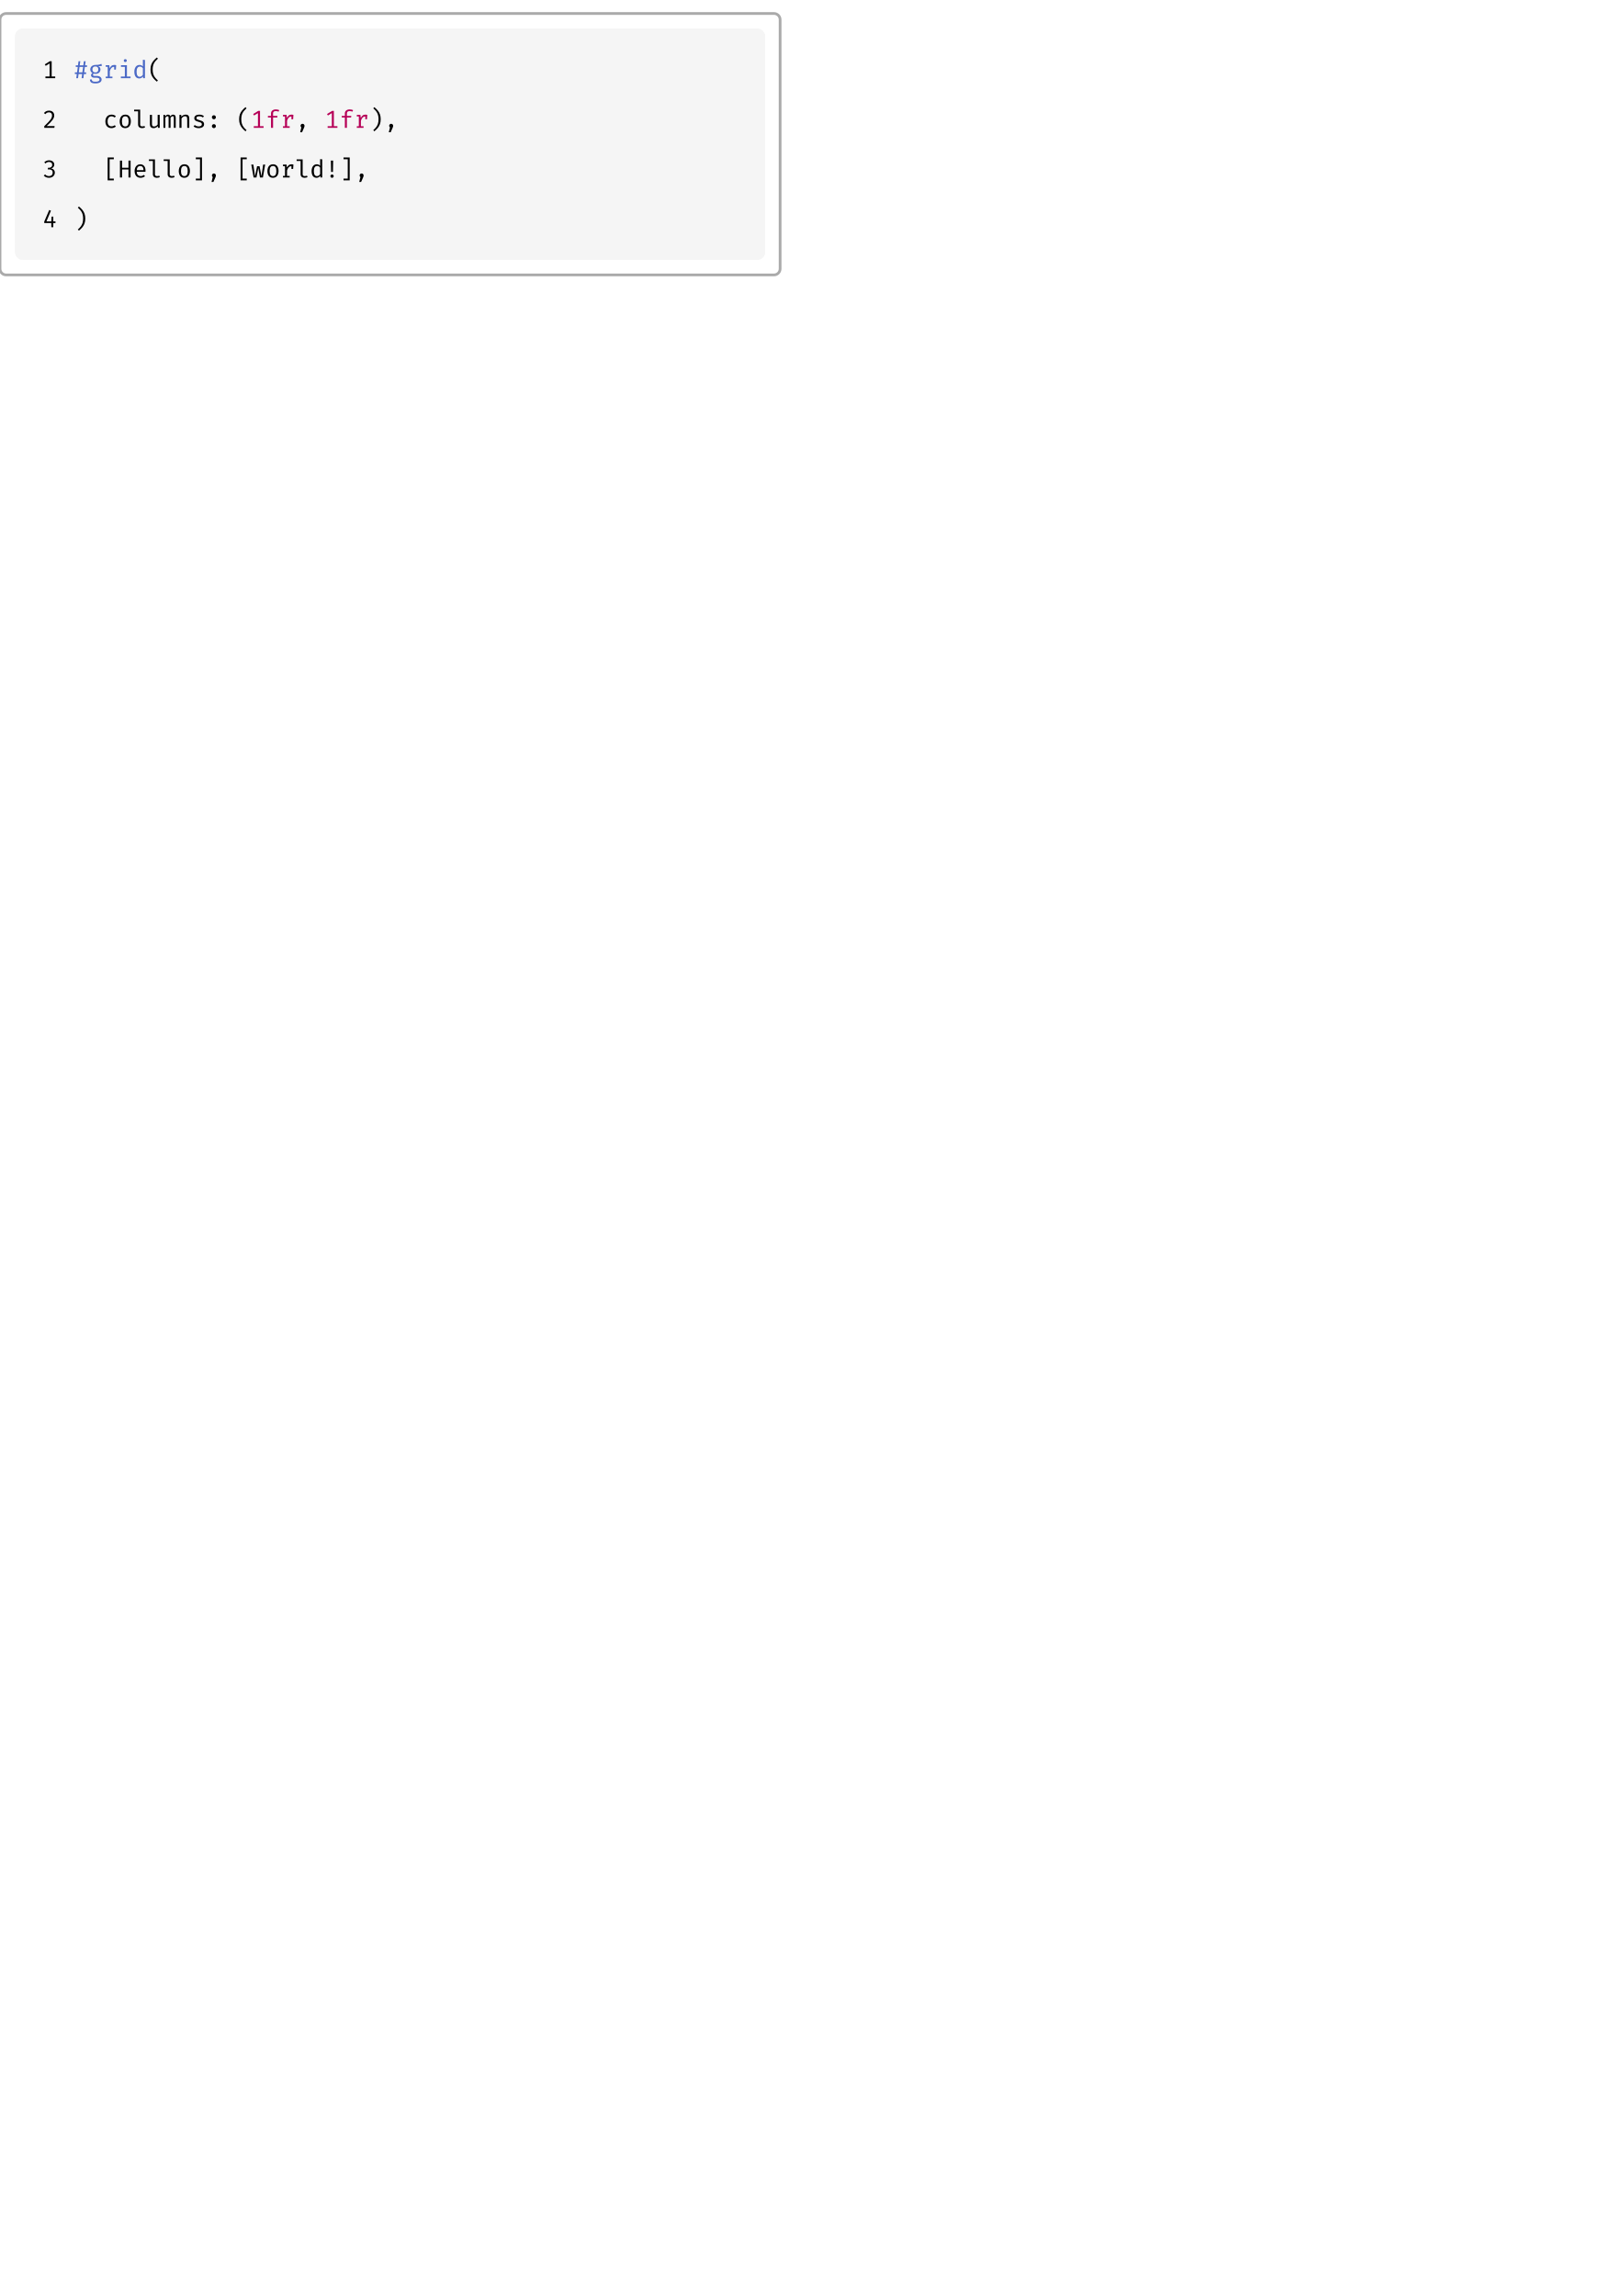
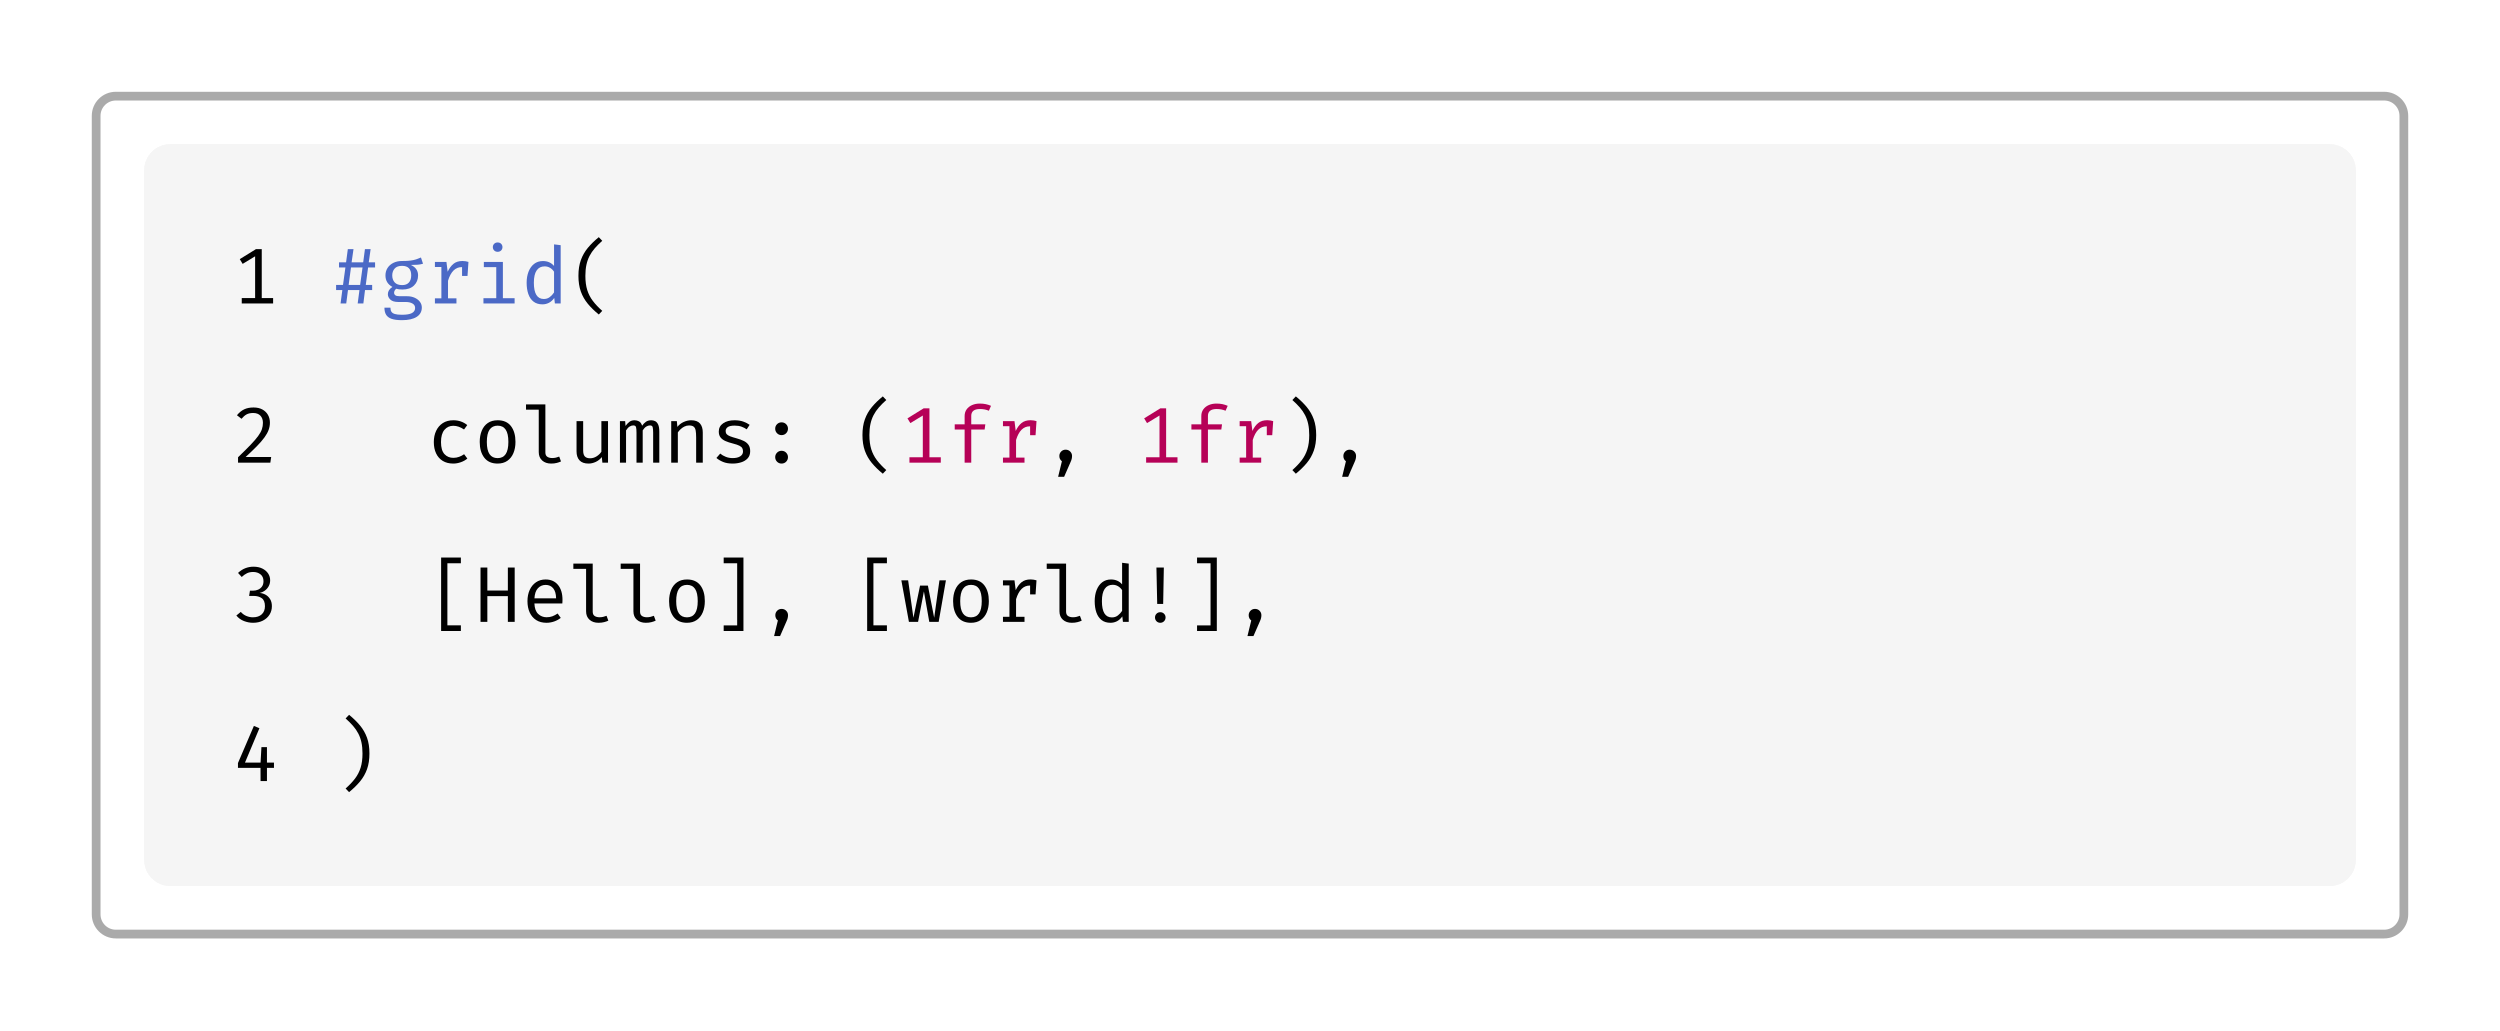
- <svg xmlns="http://www.w3.org/2000/svg" xmlns:xlink="http://www.w3.org/1999/xlink" class="typst-doc" viewBox="0 0 595.276 841.89" width="595.276pt" height="841.89pt">
+ <svg xmlns="http://www.w3.org/2000/svg" xmlns:xlink="http://www.w3.org/1999/xlink" class="typst-doc" viewBox="0 0 286 117.857" width="286pt" height="117.857pt">
  <g>
-     <g transform="translate(0 4.95)">
+     <g transform="translate(11 11)">
      <g class="typst-group">
        <g>
          <g transform="translate(-0 -0)">
-             <path class="typst-shape" fill="none" stroke="#aaaaaa" stroke-width="1" stroke-linecap="butt" stroke-linejoin="miter" stroke-miterlimit="4" d="M 2.25 0 L 283.75 0 C 284.993 0 286 1.007 286 2.25 L 286 93.607 C 286 94.849 284.993 95.857 283.75 95.857 L 2.25 95.857 C 1.007 95.857 0 94.849 0 93.607 L 0 2.25 C 0 1.007 1.007 0 2.25 0 " />
+             <path class="typst-shape" fill="none" stroke="#aaaaaa" stroke-width="1" stroke-linecap="butt" stroke-linejoin="miter" stroke-miterlimit="4" d="M 2.25 0 L 261.75 0 C 262.993 0 264 1.007 264 2.25 L 264 93.607 C 264 94.849 262.993 95.857 261.75 95.857 L 2.25 95.857 C 1.007 95.857 0 94.849 0 93.607 L 0 2.25 C 0 1.007 1.007 0 2.25 0 " />
          </g>
          <g transform="translate(5.5 5.5)">
-             <path class="typst-shape" fill="#f5f5f5" fill-rule="nonzero" d="M 0 2.992 C 0 1.34 1.34 0 2.992 0 L 272.008 0 C 273.66 0 275 1.34 275 2.992 L 275 81.865 C 275 83.517 273.66 84.857 272.008 84.857 L 2.992 84.857 C 1.34 84.857 0 83.517 0 81.865 Z " />
+             <path class="typst-shape" fill="#f5f5f5" fill-rule="nonzero" d="M 0 2.992 C 0 1.34 1.34 0 2.992 0 L 250.008 0 C 251.66 0 253 1.34 253 2.992 L 253 81.865 C 253 83.517 251.66 84.857 250.008 84.857 L 2.992 84.857 C 1.34 84.857 0 83.517 0 81.865 Z " />
          </g>
          <g transform="translate(5.5 5.5)">
-             <g class="typst-group" clip-path="url(#c2079D4CE0191DC70259A5725C8DA241)">
+             <g class="typst-group" clip-path="url(#cF63C4A1B3405F709861CF253362914A6)">
              <g>
                <g transform="translate(0 0)">
                  <g class="typst-group">
                    <g>
                      <g transform="translate(-0 -0)">
-                         <path class="typst-shape" fill="#f5f5f5" fill-rule="nonzero" d="M 0 2.992 C 0 1.34 1.34 0 2.992 0 L 272.008 0 C 273.66 0 275 1.34 275 2.992 L 275 6 L 0 6 Z " />
+                         <path class="typst-shape" fill="#f5f5f5" fill-rule="nonzero" d="M 0 2.992 C 0 1.34 1.34 0 2.992 0 L 250.008 0 C 251.66 0 253 1.34 253 2.992 L 253 6 L 0 6 Z " />
                      </g>
                    </g>
                  </g>
                </g>
                <g transform="translate(0 6)">
                  <g class="typst-group">
                    <g>
                      <g transform="translate(0 0)">
                        <g class="typst-group">
                          <g>
                            <g transform="translate(-0 -0)">
                              <path class="typst-shape" fill="#f5f5f5" fill-rule="nonzero" d="M 0 0 L 0 18.214 L 18.48 18.214 L 18.48 0 Z " />
                            </g>
                            <g transform="translate(10.07262 12.21415)">
                              <g class="typst-text" transform="scale(1, -1)">
                                <use xlink:href="#g29222744C3119C4E19CAA07719ED86D1" x="0" fill="#000000" fill-rule="nonzero" />
                              </g>
                            </g>
                          </g>
                        </g>
                      </g>
                      <g transform="translate(0 18.21415)">
                        <g class="typst-group">
                          <g>
                            <g transform="translate(-0 -0)">
                              <path class="typst-shape" fill="#f5f5f5" fill-rule="nonzero" d="M 0 0 L 0 18.214 L 18.48 18.214 L 18.48 0 Z " />
                            </g>
                            <g transform="translate(10.07262 12.21415)">
                              <g class="typst-text" transform="scale(1, -1)">
                                <use xlink:href="#g217580D7F423665737282CD062A00EA7" x="0" fill="#000000" fill-rule="nonzero" />
                              </g>
                            </g>
                          </g>
                        </g>
                      </g>
                      <g transform="translate(0 36.42831)">
                        <g class="typst-group">
                          <g>
                            <g transform="translate(-0 -0)">
                              <path class="typst-shape" fill="#f5f5f5" fill-rule="nonzero" d="M 0 0 L 0 18.214 L 18.48 18.214 L 18.48 0 Z " />
                            </g>
                            <g transform="translate(10.07262 12.21415)">
                              <g class="typst-text" transform="scale(1, -1)">
                                <use xlink:href="#gC90E6003EEC6D0EA982F0FD2010583BF" x="0" fill="#000000" fill-rule="nonzero" />
                              </g>
                            </g>
                          </g>
                        </g>
                      </g>
                      <g transform="translate(0 54.64246)">
                        <g class="typst-group">
                          <g>
                            <g transform="translate(-0 -0)">
                              <path class="typst-shape" fill="#f5f5f5" fill-rule="nonzero" d="M 0 0 L 0 18.214 L 18.48 18.214 L 18.48 0 Z " />
                            </g>
                            <g transform="translate(10.07262 12.21415)">
                              <g class="typst-text" transform="scale(1, -1)">
                                <use xlink:href="#g57DEA12488AA19F65ACCBA89CE1A076E" x="0" fill="#000000" fill-rule="nonzero" />
                              </g>
                            </g>
                          </g>
                        </g>
                      </g>
                    </g>
                  </g>
                </g>
                <g transform="translate(18.48 6)">
                  <g class="typst-group">
                    <g>
                      <g transform="translate(0 0)">
                        <g class="typst-group">
                          <g>
                            <g transform="translate(-0 -0)">
-                               <path class="typst-shape" fill="#f5f5f5" fill-rule="nonzero" d="M 0 0 L 0 18.214 L 256.52 18.214 L 256.52 0 Z " />
+                               <path class="typst-shape" fill="#f5f5f5" fill-rule="nonzero" d="M 0 0 L 0 18.214 L 234.52 18.214 L 234.52 0 Z " />
                            </g>
                            <g transform="translate(2.992 12.21415)">
                              <g class="typst-text" transform="scale(1, -1)">
                                <use xlink:href="#g74B808650D57505A5C0AA9E963D71788" x="0" fill="#4b69c6" fill-rule="nonzero" />
                              </g>
                            </g>
                            <g transform="translate(8.407385 12.21415)">
                              <g class="typst-text" transform="scale(1, -1)">
                                <use xlink:href="#g608F3DC96B8044697391D2C6D88D5E29" x="0" fill="#4b69c6" fill-rule="nonzero" />
                                <use xlink:href="#g37ED1BD49742501F4CB9AD7EB0EE6BD7" x="5.415" fill="#4b69c6" fill-rule="nonzero" />
                                <use xlink:href="#g27A78CCD5F568268907C2E11F7095307" x="10.831" fill="#4b69c6" fill-rule="nonzero" />
                                <use xlink:href="#g33088D64550F31D74747C81BB90D1CC4" x="16.246" fill="#4b69c6" fill-rule="nonzero" />
                              </g>
                            </g>
                            <g transform="translate(30.06892 12.21415)">
                              <g class="typst-text" transform="scale(1, -1)">
                                <use xlink:href="#g90D5AB58DC2CB0AA3E36DBA5908609BB" x="0" fill="#000000" fill-rule="nonzero" />
                              </g>
                            </g>
                          </g>
                        </g>
                      </g>
                      <g transform="translate(0 18.21415)">
                        <g class="typst-group">
                          <g>
                            <g transform="translate(-0 -0)">
-                               <path class="typst-shape" fill="#f5f5f5" fill-rule="nonzero" d="M 0 0 L 0 18.214 L 256.52 18.214 L 256.52 0 Z " />
+                               <path class="typst-shape" fill="#f5f5f5" fill-rule="nonzero" d="M 0 0 L 0 18.214 L 234.52 18.214 L 234.52 0 Z " />
                            </g>
                            <g transform="translate(2.992 12.21415)">
                              <g class="typst-text" transform="scale(1, -1)" />
                            </g>
                            <g transform="translate(13.82277 12.21415)">
                              <g class="typst-text" transform="scale(1, -1)">
                                <use xlink:href="#g4511950C6B46377F1A0E3C1FFA3A04CC" x="0" fill="#000000" fill-rule="nonzero" />
                                <use xlink:href="#gE04C94C0AB65053C1685FC582D867715" x="5.415" fill="#000000" fill-rule="nonzero" />
                                <use xlink:href="#g916A8F0E0D247D10B291E968FCC48A85" x="10.831" fill="#000000" fill-rule="nonzero" />
                                <use xlink:href="#g7CB5804B5F57DC45A64F404ACBD77DE0" x="16.246" fill="#000000" fill-rule="nonzero" />
                                <use xlink:href="#g1DE327B53DA9AB5A73E8F4343AC4BD25" x="21.662" fill="#000000" fill-rule="nonzero" />
                                <use xlink:href="#g82FAD4DF3B7FE3F7DAC879C28D4E825" x="27.077" fill="#000000" fill-rule="nonzero" />
                                <use xlink:href="#g84A3E4E9C9221C81857D56B9B19DE1D" x="32.492" fill="#000000" fill-rule="nonzero" />
                              </g>
                            </g>
                            <g transform="translate(51.73046 12.21415)">
                              <g class="typst-text" transform="scale(1, -1)">
                                <use xlink:href="#g2BFA65DD2C2E19C6ED59360704563AA" x="0" fill="#000000" fill-rule="nonzero" />
                              </g>
                            </g>
                            <g transform="translate(57.14585 12.21415)">
                              <g class="typst-text" transform="scale(1, -1)" />
                            </g>
                            <g transform="translate(62.56123 12.21415)">
                              <g class="typst-text" transform="scale(1, -1)">
                                <use xlink:href="#g90D5AB58DC2CB0AA3E36DBA5908609BB" x="0" fill="#000000" fill-rule="nonzero" />
                              </g>
                            </g>
                            <g transform="translate(67.97662 12.21415)">
                              <g class="typst-text" transform="scale(1, -1)">
                                <use xlink:href="#g29222744C3119C4E19CAA07719ED86D1" x="0" fill="#b60157" fill-rule="nonzero" />
                                <use xlink:href="#g484ABFB3412814419A0E36C3D1F11C3A" x="5.415" fill="#b60157" fill-rule="nonzero" />
                                <use xlink:href="#g37ED1BD49742501F4CB9AD7EB0EE6BD7" x="10.831" fill="#b60157" fill-rule="nonzero" />
                              </g>
                            </g>
                            <g transform="translate(84.22277 12.21415)">
                              <g class="typst-text" transform="scale(1, -1)">
                                <use xlink:href="#g4470602BD832C39F63FA62C1567CE412" x="0" fill="#000000" fill-rule="nonzero" />
                              </g>
                            </g>
                            <g transform="translate(89.63815 12.21415)">
                              <g class="typst-text" transform="scale(1, -1)" />
                            </g>
                            <g transform="translate(95.05354 12.21415)">
                              <g class="typst-text" transform="scale(1, -1)">
                                <use xlink:href="#g29222744C3119C4E19CAA07719ED86D1" x="0" fill="#b60157" fill-rule="nonzero" />
                                <use xlink:href="#g484ABFB3412814419A0E36C3D1F11C3A" x="5.415" fill="#b60157" fill-rule="nonzero" />
                                <use xlink:href="#g37ED1BD49742501F4CB9AD7EB0EE6BD7" x="10.831" fill="#b60157" fill-rule="nonzero" />
                              </g>
                            </g>
                            <g transform="translate(111.2997 12.21415)">
                              <g class="typst-text" transform="scale(1, -1)">
                                <use xlink:href="#g78ACBEB2315E2F180A5164E7D2570692" x="0" fill="#000000" fill-rule="nonzero" />
                              </g>
                            </g>
                            <g transform="translate(116.7151 12.21415)">
                              <g class="typst-text" transform="scale(1, -1)">
                                <use xlink:href="#g4470602BD832C39F63FA62C1567CE412" x="0" fill="#000000" fill-rule="nonzero" />
                              </g>
                            </g>
                          </g>
                        </g>
                      </g>
                      <g transform="translate(0 36.42831)">
                        <g class="typst-group">
                          <g>
                            <g transform="translate(-0 -0)">
-                               <path class="typst-shape" fill="#f5f5f5" fill-rule="nonzero" d="M 0 0 L 0 18.214 L 256.52 18.214 L 256.52 0 Z " />
+                               <path class="typst-shape" fill="#f5f5f5" fill-rule="nonzero" d="M 0 0 L 0 18.214 L 234.52 18.214 L 234.52 0 Z " />
                            </g>
                            <g transform="translate(2.992 12.21415)">
                              <g class="typst-text" transform="scale(1, -1)" />
                            </g>
                            <g transform="translate(13.82277 12.21415)">
                              <g class="typst-text" transform="scale(1, -1)">
                                <use xlink:href="#g409DF4D1F564CE7C7A6EF2609F6B8006" x="0" fill="#000000" fill-rule="nonzero" />
                              </g>
                            </g>
                            <g transform="translate(19.23815 12.21415)">
                              <g class="typst-text" transform="scale(1, -1)">
                                <use xlink:href="#g640EAD9B528B8FBC2255F04B306DB18D" x="0" fill="#000000" fill-rule="nonzero" />
                                <use xlink:href="#g567D8551B1FAF30C37441CFD6796FE31" x="5.415" fill="#000000" fill-rule="nonzero" />
                                <use xlink:href="#g916A8F0E0D247D10B291E968FCC48A85" x="10.831" fill="#000000" fill-rule="nonzero" />
                                <use xlink:href="#g916A8F0E0D247D10B291E968FCC48A85" x="16.246" fill="#000000" fill-rule="nonzero" />
                                <use xlink:href="#gE04C94C0AB65053C1685FC582D867715" x="21.662" fill="#000000" fill-rule="nonzero" />
                              </g>
                            </g>
                            <g transform="translate(46.31508 12.21415)">
                              <g class="typst-text" transform="scale(1, -1)">
                                <use xlink:href="#gFB293E2C0B602818053C09CA41F8DDC4" x="0" fill="#000000" fill-rule="nonzero" />
                              </g>
                            </g>
                            <g transform="translate(51.73046 12.21415)">
                              <g class="typst-text" transform="scale(1, -1)">
                                <use xlink:href="#g4470602BD832C39F63FA62C1567CE412" x="0" fill="#000000" fill-rule="nonzero" />
                              </g>
                            </g>
                            <g transform="translate(57.14585 12.21415)">
                              <g class="typst-text" transform="scale(1, -1)" />
                            </g>
                            <g transform="translate(62.56123 12.21415)">
                              <g class="typst-text" transform="scale(1, -1)">
                                <use xlink:href="#g409DF4D1F564CE7C7A6EF2609F6B8006" x="0" fill="#000000" fill-rule="nonzero" />
                              </g>
                            </g>
                            <g transform="translate(67.97662 12.21415)">
                              <g class="typst-text" transform="scale(1, -1)">
                                <use xlink:href="#g3BDC88331E1FCE0E990250A7F981B9B" x="0" fill="#000000" fill-rule="nonzero" />
                                <use xlink:href="#gE04C94C0AB65053C1685FC582D867715" x="5.415" fill="#000000" fill-rule="nonzero" />
                                <use xlink:href="#g37ED1BD49742501F4CB9AD7EB0EE6BD7" x="10.831" fill="#000000" fill-rule="nonzero" />
                                <use xlink:href="#g916A8F0E0D247D10B291E968FCC48A85" x="16.246" fill="#000000" fill-rule="nonzero" />
                                <use xlink:href="#g33088D64550F31D74747C81BB90D1CC4" x="21.662" fill="#000000" fill-rule="nonzero" />
                                <use xlink:href="#g8D60CCA19AB9B7BA4604A22DE7FD9B87" x="27.077" fill="#000000" fill-rule="nonzero" />
                              </g>
                            </g>
                            <g transform="translate(100.4689 12.21415)">
                              <g class="typst-text" transform="scale(1, -1)">
                                <use xlink:href="#gFB293E2C0B602818053C09CA41F8DDC4" x="0" fill="#000000" fill-rule="nonzero" />
                              </g>
                            </g>
                            <g transform="translate(105.8843 12.21415)">
                              <g class="typst-text" transform="scale(1, -1)">
                                <use xlink:href="#g4470602BD832C39F63FA62C1567CE412" x="0" fill="#000000" fill-rule="nonzero" />
                              </g>
                            </g>
                          </g>
                        </g>
                      </g>
                      <g transform="translate(0 54.64246)">
                        <g class="typst-group">
                          <g>
                            <g transform="translate(-0 -0)">
-                               <path class="typst-shape" fill="#f5f5f5" fill-rule="nonzero" d="M 0 0 L 0 18.214 L 256.52 18.214 L 256.52 0 Z " />
+                               <path class="typst-shape" fill="#f5f5f5" fill-rule="nonzero" d="M 0 0 L 0 18.214 L 234.52 18.214 L 234.52 0 Z " />
                            </g>
                            <g transform="translate(2.992 12.21415)">
                              <g class="typst-text" transform="scale(1, -1)">
                                <use xlink:href="#g78ACBEB2315E2F180A5164E7D2570692" x="0" fill="#000000" fill-rule="nonzero" />
                              </g>
                            </g>
                          </g>
                        </g>
                      </g>
                    </g>
                  </g>
                </g>
                <g transform="translate(0 78.85662)">
                  <g class="typst-group">
                    <g>
                      <g transform="translate(-0 -0)">
-                         <path class="typst-shape" fill="#f5f5f5" fill-rule="nonzero" d="M 0 0 L 275 0 L 275 3.008 C 275 4.66 273.66 6 272.008 6 L 2.992 6 C 1.34 6 0 4.66 0 3.008 Z " />
+                         <path class="typst-shape" fill="#f5f5f5" fill-rule="nonzero" d="M 0 0 L 253 0 L 253 3.008 C 253 4.66 251.66 6 250.008 6 L 2.992 6 C 1.34 6 0 4.66 0 3.008 Z " />
                      </g>
                    </g>
                  </g>
                </g>
              </g>
            </g>
          </g>
        </g>
      </g>
    </g>
  </g>
  <defs id="glyph">
    <symbol id="g29222744C3119C4E19CAA07719ED86D1" overflow="visible">
      <path d="M 4.671 0.618 L 4.671 0 L 1.083 0 L 1.083 0.618 L 2.613 0.618 L 2.613 5.393 L 1.187 4.526 L 0.857 5.068 L 2.708 6.214 L 3.371 6.214 L 3.371 0.618 L 4.671 0.618 Z " />
    </symbol>
    <symbol id="g217580D7F423665737282CD062A00EA7" overflow="visible">
      <path d="M 2.432 6.313 Q 3.019 6.313 3.439 6.086 Q 3.858 5.858 4.082 5.465 Q 4.305 5.072 4.305 4.581 Q 4.305 4.152 4.156 3.743 Q 4.007 3.335 3.68 2.886 Q 3.353 2.437 2.821 1.891 Q 2.288 1.345 1.521 0.645 L 4.45 0.645 L 4.355 0 L 0.659 0 L 0.659 0.618 Q 1.539 1.462 2.096 2.044 Q 2.654 2.626 2.96 3.048 Q 3.267 3.47 3.387 3.822 Q 3.506 4.174 3.506 4.553 Q 3.506 5.077 3.213 5.379 Q 2.92 5.682 2.396 5.682 Q 1.936 5.682 1.643 5.524 Q 1.349 5.366 1.056 5.018 L 0.533 5.424 Q 0.903 5.876 1.352 6.095 Q 1.801 6.313 2.432 6.313 Z " />
    </symbol>
    <symbol id="gC90E6003EEC6D0EA982F0FD2010583BF" overflow="visible">
      <path d="M 2.423 6.313 Q 3.01 6.313 3.439 6.101 Q 3.867 5.889 4.1 5.537 Q 4.332 5.185 4.332 4.761 Q 4.332 4.382 4.165 4.077 Q 3.998 3.773 3.723 3.574 Q 3.448 3.376 3.118 3.312 Q 3.484 3.285 3.807 3.107 Q 4.129 2.929 4.33 2.599 Q 4.531 2.27 4.531 1.792 Q 4.531 1.255 4.26 0.824 Q 3.989 0.393 3.504 0.144 Q 3.019 -0.104 2.374 -0.104 Q 1.85 -0.104 1.336 0.095 Q 0.821 0.293 0.465 0.727 L 0.975 1.142 Q 1.241 0.83 1.609 0.677 Q 1.977 0.523 2.356 0.523 Q 3.006 0.523 3.371 0.864 Q 3.737 1.205 3.737 1.792 Q 3.737 2.455 3.369 2.712 Q 3.001 2.969 2.45 2.969 L 1.927 2.969 L 2.022 3.57 L 2.387 3.57 Q 2.69 3.57 2.958 3.687 Q 3.227 3.804 3.398 4.043 Q 3.57 4.283 3.57 4.653 Q 3.57 5.167 3.227 5.438 Q 2.884 5.709 2.396 5.709 Q 1.99 5.709 1.688 5.567 Q 1.385 5.424 1.079 5.136 L 0.659 5.6 Q 1.056 5.975 1.503 6.144 Q 1.95 6.313 2.423 6.313 Z " />
    </symbol>
    <symbol id="g57DEA12488AA19F65ACCBA89CE1A076E" overflow="visible">
      <path d="M 3.967 3.881 L 3.967 2.117 L 4.77 2.117 L 4.77 1.512 L 3.967 1.512 L 3.967 0 L 3.236 0 L 3.231 1.512 L 0.65 1.512 L 0.65 2.062 L 2.473 6.313 L 3.105 6.047 L 1.453 2.117 L 3.236 2.117 L 3.335 3.881 L 3.967 3.881 Z " />
    </symbol>
    <symbol id="g74B808650D57505A5C0AA9E963D71788" overflow="visible">
      <path d="M 4.138 4.116 L 3.872 2.117 L 4.603 2.117 L 4.603 1.53 L 3.786 1.53 L 3.597 0 L 2.947 0 L 3.15 1.53 L 1.837 1.53 L 1.638 0 L 0.988 0 L 1.191 1.53 L 0.478 1.53 L 0.478 2.117 L 1.268 2.117 L 1.543 4.116 L 0.812 4.116 L 0.812 4.707 L 1.62 4.707 L 1.819 6.214 L 2.469 6.214 L 2.252 4.707 L 3.579 4.707 L 3.777 6.214 L 4.427 6.214 L 4.215 4.707 L 4.937 4.707 L 4.937 4.116 L 4.138 4.116 Z M 1.913 2.117 L 3.227 2.117 L 3.502 4.116 L 2.18 4.116 L 1.913 2.117 Z " />
    </symbol>
    <symbol id="g608F3DC96B8044697391D2C6D88D5E29" overflow="visible">
      <path d="M 4.77 5.257 L 5.005 4.544 Q 4.698 4.45 4.357 4.427 Q 4.016 4.405 3.615 4.405 Q 4.441 4.025 4.441 3.209 Q 4.441 2.505 3.969 2.049 Q 3.497 1.593 2.654 1.593 Q 2.414 1.593 2.254 1.616 Q 2.094 1.638 1.945 1.683 Q 1.837 1.607 1.767 1.482 Q 1.697 1.358 1.697 1.223 Q 1.697 1.051 1.832 0.939 Q 1.968 0.826 2.333 0.826 L 3.191 0.826 Q 3.669 0.826 4.048 0.654 Q 4.427 0.483 4.648 0.192 Q 4.869 -0.099 4.869 -0.465 Q 4.869 -1.164 4.276 -1.539 Q 3.682 -1.913 2.599 -1.913 Q 1.841 -1.913 1.403 -1.758 Q 0.966 -1.602 0.778 -1.284 Q 0.591 -0.966 0.591 -0.483 L 1.277 -0.483 Q 1.277 -0.758 1.385 -0.939 Q 1.494 -1.119 1.778 -1.207 Q 2.062 -1.295 2.595 -1.295 Q 3.38 -1.295 3.741 -1.099 Q 4.102 -0.903 4.102 -0.514 Q 4.102 -0.176 3.795 -0.005 Q 3.488 0.167 3.028 0.167 L 2.18 0.167 Q 1.561 0.167 1.273 0.438 Q 0.984 0.709 0.984 1.061 Q 0.984 1.548 1.507 1.891 Q 0.709 2.315 0.709 3.204 Q 0.709 3.687 0.948 4.059 Q 1.187 4.432 1.616 4.644 Q 2.044 4.856 2.604 4.856 Q 3.204 4.856 3.579 4.905 Q 3.953 4.955 4.222 5.045 Q 4.49 5.136 4.77 5.257 Z M 2.604 4.301 Q 2.031 4.301 1.758 3.989 Q 1.485 3.678 1.485 3.204 Q 1.485 2.721 1.762 2.41 Q 2.04 2.098 2.622 2.098 Q 3.123 2.098 3.389 2.392 Q 3.655 2.685 3.655 3.209 Q 3.655 4.301 2.604 4.301 Z " />
    </symbol>
    <symbol id="g37ED1BD49742501F4CB9AD7EB0EE6BD7" overflow="visible">
      <path d="M 0.952 0 L 0.952 0.582 L 1.692 0.582 L 1.692 4.17 L 0.952 4.17 L 0.952 4.752 L 2.27 4.752 L 2.41 3.628 Q 2.685 4.215 3.078 4.535 Q 3.47 4.856 4.116 4.856 Q 4.314 4.856 4.47 4.826 Q 4.626 4.797 4.788 4.752 L 4.68 3.145 L 4.057 3.145 L 4.057 4.156 Q 4.039 4.156 4.016 4.156 Q 2.924 4.156 2.45 2.595 L 2.45 0.582 L 3.416 0.582 L 3.416 0 L 0.952 0 Z " />
    </symbol>
    <symbol id="g27A78CCD5F568268907C2E11F7095307" overflow="visible">
      <path d="M 2.708 6.977 Q 2.96 6.977 3.112 6.823 Q 3.263 6.67 3.263 6.449 Q 3.263 6.219 3.112 6.063 Q 2.96 5.907 2.708 5.907 Q 2.469 5.907 2.315 6.063 Q 2.162 6.219 2.162 6.449 Q 2.162 6.67 2.315 6.823 Q 2.469 6.977 2.708 6.977 Z M 3.312 4.752 L 3.312 0.6 L 4.653 0.6 L 4.653 0 L 1.088 0 L 1.088 0.6 L 2.554 0.6 L 2.554 4.152 L 1.133 4.152 L 1.133 4.752 L 3.312 4.752 Z " />
    </symbol>
    <symbol id="g33088D64550F31D74747C81BB90D1CC4" overflow="visible">
      <path d="M 3.75 6.76 L 4.508 6.665 L 4.508 0 L 3.845 0 L 3.773 0.627 Q 3.506 0.248 3.161 0.072 Q 2.816 -0.104 2.423 -0.104 Q 1.805 -0.104 1.403 0.208 Q 1.002 0.519 0.808 1.076 Q 0.614 1.634 0.614 2.369 Q 0.614 3.082 0.835 3.644 Q 1.056 4.206 1.473 4.529 Q 1.891 4.851 2.478 4.851 Q 3.267 4.851 3.75 4.292 L 3.75 6.76 Z M 2.676 4.242 Q 2.08 4.242 1.76 3.777 Q 1.44 3.312 1.44 2.369 Q 1.44 0.51 2.581 0.51 Q 2.983 0.51 3.272 0.738 Q 3.561 0.966 3.75 1.259 L 3.75 3.633 Q 3.556 3.922 3.281 4.082 Q 3.006 4.242 2.676 4.242 Z " />
    </symbol>
    <symbol id="g90D5AB58DC2CB0AA3E36DBA5908609BB" overflow="visible">
      <path d="M 1.918 3.159 Q 1.918 2.216 2.132 1.532 Q 2.347 0.848 2.775 0.284 Q 3.204 -0.28 3.849 -0.848 L 3.452 -1.264 Q 2.721 -0.668 2.2 -0.041 Q 1.679 0.587 1.401 1.358 Q 1.124 2.13 1.124 3.159 Q 1.124 4.188 1.401 4.96 Q 1.679 5.731 2.2 6.359 Q 2.721 6.986 3.452 7.582 L 3.849 7.166 Q 3.362 6.733 2.999 6.316 Q 2.635 5.898 2.396 5.438 Q 2.157 4.978 2.038 4.423 Q 1.918 3.867 1.918 3.159 Z " />
    </symbol>
    <symbol id="g4511950C6B46377F1A0E3C1FFA3A04CC" overflow="visible">
      <path d="M 3.055 0.551 Q 3.412 0.551 3.721 0.666 Q 4.03 0.781 4.292 0.966 L 4.662 0.469 Q 4.35 0.203 3.913 0.05 Q 3.475 -0.104 3.055 -0.104 Q 2.347 -0.104 1.848 0.201 Q 1.349 0.505 1.088 1.058 Q 0.826 1.611 0.826 2.356 Q 0.826 3.069 1.088 3.633 Q 1.349 4.197 1.85 4.524 Q 2.351 4.851 3.064 4.851 Q 3.971 4.851 4.653 4.301 L 4.283 3.795 Q 3.664 4.219 3.055 4.219 Q 2.441 4.219 2.044 3.757 Q 1.647 3.294 1.647 2.356 Q 1.647 1.403 2.044 0.977 Q 2.441 0.551 3.055 0.551 Z " />
    </symbol>
    <symbol id="gE04C94C0AB65053C1685FC582D867715" overflow="visible">
      <path d="M 2.717 4.851 Q 3.723 4.851 4.238 4.179 Q 4.752 3.506 4.752 2.378 Q 4.752 1.652 4.517 1.092 Q 4.283 0.533 3.827 0.214 Q 3.371 -0.104 2.708 -0.104 Q 1.701 -0.104 1.182 0.573 Q 0.663 1.25 0.663 2.369 Q 0.663 3.1 0.898 3.662 Q 1.133 4.224 1.591 4.538 Q 2.049 4.851 2.717 4.851 Z M 2.717 4.233 Q 2.103 4.233 1.789 3.777 Q 1.476 3.321 1.476 2.369 Q 1.476 1.426 1.785 0.973 Q 2.094 0.519 2.708 0.519 Q 3.321 0.519 3.631 0.975 Q 3.94 1.431 3.94 2.378 Q 3.94 3.326 3.633 3.779 Q 3.326 4.233 2.717 4.233 Z " />
    </symbol>
    <symbol id="g916A8F0E0D247D10B291E968FCC48A85" overflow="visible">
      <path d="M 2.757 6.665 L 2.757 1.173 Q 2.757 0.821 2.976 0.675 Q 3.195 0.528 3.543 0.528 Q 3.755 0.528 3.951 0.573 Q 4.147 0.618 4.341 0.695 L 4.544 0.14 Q 4.35 0.045 4.064 -0.029 Q 3.777 -0.104 3.416 -0.104 Q 2.784 -0.104 2.392 0.246 Q 1.999 0.596 1.999 1.214 L 1.999 6.065 L 0.542 6.065 L 0.542 6.665 L 2.757 6.665 Z " />
    </symbol>
    <symbol id="g7CB5804B5F57DC45A64F404ACBD77DE0" overflow="visible">
      <path d="M 1.665 4.752 L 1.665 1.385 Q 1.665 0.916 1.859 0.709 Q 2.053 0.501 2.464 0.501 Q 2.857 0.501 3.206 0.724 Q 3.556 0.948 3.75 1.255 L 3.75 4.752 L 4.508 4.752 L 4.508 0 L 3.863 0 L 3.8 0.641 Q 3.52 0.28 3.107 0.088 Q 2.694 -0.104 2.279 -0.104 Q 1.589 -0.104 1.248 0.264 Q 0.907 0.632 0.907 1.295 L 0.907 4.752 L 1.665 4.752 Z " />
    </symbol>
    <symbol id="g1DE327B53DA9AB5A73E8F4343AC4BD25" overflow="visible">
      <path d="M 4.039 4.851 Q 4.265 4.851 4.477 4.752 Q 4.689 4.653 4.824 4.368 Q 4.96 4.084 4.96 3.538 L 4.96 0 L 4.256 0 L 4.256 3.416 Q 4.256 3.863 4.201 4.062 Q 4.147 4.26 3.89 4.26 Q 3.678 4.26 3.466 4.127 Q 3.254 3.994 3.06 3.691 L 3.06 0 L 2.351 0 L 2.351 3.416 Q 2.351 3.863 2.297 4.062 Q 2.243 4.26 1.986 4.26 Q 1.765 4.26 1.557 4.127 Q 1.349 3.994 1.155 3.691 L 1.155 0 L 0.456 0 L 0.456 4.752 L 1.051 4.752 L 1.097 4.201 Q 1.291 4.477 1.532 4.664 Q 1.774 4.851 2.13 4.851 Q 2.401 4.851 2.64 4.723 Q 2.879 4.594 2.992 4.224 Q 3.186 4.504 3.43 4.678 Q 3.673 4.851 4.039 4.851 Z " />
    </symbol>
    <symbol id="g82FAD4DF3B7FE3F7DAC879C28D4E825" overflow="visible">
      <path d="M 0.907 0 L 0.907 4.752 L 1.552 4.752 L 1.611 4.093 Q 1.9 4.459 2.333 4.655 Q 2.766 4.851 3.182 4.851 Q 3.881 4.851 4.199 4.481 Q 4.517 4.111 4.517 3.452 L 4.517 0 L 3.759 0 L 3.759 2.893 Q 3.759 3.38 3.705 3.678 Q 3.651 3.976 3.477 4.116 Q 3.303 4.256 2.947 4.256 Q 2.667 4.256 2.421 4.134 Q 2.175 4.012 1.983 3.829 Q 1.792 3.646 1.665 3.461 L 1.665 0 L 0.907 0 Z " />
    </symbol>
    <symbol id="g84A3E4E9C9221C81857D56B9B19DE1D" overflow="visible">
      <path d="M 2.523 0.523 Q 3.073 0.523 3.389 0.727 Q 3.705 0.93 3.705 1.277 Q 3.705 1.489 3.626 1.647 Q 3.547 1.805 3.303 1.934 Q 3.06 2.062 2.554 2.189 Q 2.062 2.311 1.699 2.471 Q 1.336 2.631 1.135 2.888 Q 0.934 3.145 0.934 3.556 Q 0.934 4.156 1.435 4.504 Q 1.936 4.851 2.739 4.851 Q 3.312 4.851 3.739 4.698 Q 4.165 4.544 4.463 4.328 L 4.129 3.813 Q 3.863 3.998 3.536 4.118 Q 3.209 4.238 2.748 4.238 Q 2.189 4.238 1.954 4.064 Q 1.719 3.89 1.719 3.615 Q 1.719 3.403 1.834 3.265 Q 1.95 3.127 2.225 3.019 Q 2.5 2.911 2.983 2.78 Q 3.448 2.654 3.795 2.482 Q 4.143 2.311 4.335 2.033 Q 4.526 1.755 4.526 1.313 Q 4.526 0.808 4.238 0.494 Q 3.949 0.181 3.491 0.038 Q 3.033 -0.104 2.523 -0.104 Q 1.877 -0.104 1.424 0.083 Q 0.97 0.271 0.663 0.537 L 1.097 1.038 Q 1.376 0.808 1.74 0.666 Q 2.103 0.523 2.523 0.523 Z " />
    </symbol>
    <symbol id="g2BFA65DD2C2E19C6ED59360704563AA" overflow="visible">
      <path d="M 1.972 3.886 Q 1.972 4.188 2.182 4.4 Q 2.392 4.612 2.699 4.612 Q 3.015 4.612 3.224 4.4 Q 3.434 4.188 3.434 3.886 Q 3.434 3.583 3.224 3.367 Q 3.015 3.15 2.699 3.15 Q 2.392 3.15 2.182 3.367 Q 1.972 3.583 1.972 3.886 Z M 1.972 0.632 Q 1.972 0.925 2.182 1.142 Q 2.392 1.358 2.699 1.358 Q 3.015 1.358 3.224 1.142 Q 3.434 0.925 3.434 0.632 Q 3.434 0.325 3.224 0.111 Q 3.015 -0.104 2.699 -0.104 Q 2.392 -0.104 2.182 0.111 Q 1.972 0.325 1.972 0.632 Z " />
    </symbol>
    <symbol id="g484ABFB3412814419A0E36C3D1F11C3A" overflow="visible">
      <path d="M 3.714 6.76 Q 4.098 6.76 4.409 6.693 Q 4.72 6.625 5 6.503 L 4.757 5.939 Q 4.526 6.038 4.267 6.088 Q 4.007 6.137 3.737 6.137 Q 2.739 6.137 2.739 5.348 L 2.739 4.382 L 4.35 4.382 L 4.269 3.786 L 2.739 3.786 L 2.739 0 L 1.981 0 L 1.981 3.786 L 0.848 3.786 L 0.848 4.382 L 1.981 4.382 L 1.981 5.33 Q 1.981 5.772 2.209 6.092 Q 2.437 6.413 2.83 6.586 Q 3.222 6.76 3.714 6.76 Z " />
    </symbol>
    <symbol id="g4470602BD832C39F63FA62C1567CE412" overflow="visible">
      <path d="M 2.708 1.485 Q 3.019 1.485 3.229 1.273 Q 3.439 1.061 3.439 0.763 Q 3.439 0.6 3.4 0.433 Q 3.362 0.266 3.263 0.054 L 2.532 -1.62 L 1.846 -1.62 L 2.279 0.162 Q 1.986 0.375 1.986 0.763 Q 1.986 1.061 2.193 1.273 Q 2.401 1.485 2.708 1.485 Z " />
    </symbol>
    <symbol id="g78ACBEB2315E2F180A5164E7D2570692" overflow="visible">
      <path d="M 3.497 3.159 Q 3.497 3.867 3.378 4.423 Q 3.258 4.978 3.019 5.438 Q 2.78 5.898 2.417 6.316 Q 2.053 6.733 1.566 7.166 L 1.963 7.582 Q 2.694 6.986 3.215 6.359 Q 3.737 5.731 4.014 4.96 Q 4.292 4.188 4.292 3.159 Q 4.292 2.13 4.014 1.358 Q 3.737 0.587 3.215 -0.041 Q 2.694 -0.668 1.963 -1.264 L 1.566 -0.848 Q 2.211 -0.28 2.64 0.284 Q 3.069 0.848 3.283 1.532 Q 3.497 2.216 3.497 3.159 Z " />
    </symbol>
    <symbol id="g409DF4D1F564CE7C7A6EF2609F6B8006" overflow="visible">
      <path d="M 1.661 -1.042 L 1.661 7.36 L 3.922 7.36 L 3.922 6.706 L 2.378 6.706 L 2.378 -0.397 L 3.922 -0.397 L 3.922 -1.042 L 1.661 -1.042 Z " />
    </symbol>
    <symbol id="g640EAD9B528B8FBC2255F04B306DB18D" overflow="visible">
      <path d="M 3.881 0 L 3.881 2.947 L 1.534 2.947 L 1.534 0 L 0.754 0 L 0.754 6.214 L 1.534 6.214 L 1.534 3.588 L 3.881 3.588 L 3.881 6.214 L 4.662 6.214 L 4.662 0 L 3.881 0 Z " />
    </symbol>
    <symbol id="g567D8551B1FAF30C37441CFD6796FE31" overflow="visible">
      <path d="M 1.503 2.107 Q 1.534 1.282 1.938 0.905 Q 2.342 0.528 2.893 0.528 Q 3.258 0.528 3.552 0.636 Q 3.845 0.745 4.161 0.957 L 4.517 0.456 Q 4.188 0.194 3.759 0.045 Q 3.33 -0.104 2.884 -0.104 Q 2.189 -0.104 1.704 0.208 Q 1.218 0.519 0.963 1.076 Q 0.709 1.634 0.709 2.369 Q 0.709 3.091 0.963 3.651 Q 1.218 4.21 1.686 4.531 Q 2.153 4.851 2.784 4.851 Q 3.682 4.851 4.199 4.229 Q 4.716 3.606 4.716 2.523 Q 4.716 2.401 4.709 2.293 Q 4.702 2.184 4.698 2.107 L 1.503 2.107 Z M 2.793 4.229 Q 2.265 4.229 1.909 3.854 Q 1.552 3.479 1.507 2.694 L 3.985 2.694 Q 3.971 3.457 3.651 3.843 Q 3.33 4.229 2.793 4.229 Z " />
    </symbol>
    <symbol id="gFB293E2C0B602818053C09CA41F8DDC4" overflow="visible">
      <path d="M 3.755 7.36 L 3.755 -1.042 L 1.494 -1.042 L 1.494 -0.402 L 3.037 -0.402 L 3.037 6.706 L 1.494 6.706 L 1.494 7.36 L 3.755 7.36 Z " />
    </symbol>
    <symbol id="g3BDC88331E1FCE0E990250A7F981B9B" overflow="visible">
      <path d="M 4.427 0 L 3.353 0 L 2.739 3.488 L 2.071 0 L 1.024 0 L 0.158 4.752 L 0.934 4.752 L 1.539 0.469 L 2.297 4.147 L 3.195 4.147 L 3.913 0.469 L 4.517 4.752 L 5.257 4.752 L 4.427 0 Z " />
    </symbol>
    <symbol id="g8D60CCA19AB9B7BA4604A22DE7FD9B87" overflow="visible">
      <path d="M 3.109 6.214 L 3.033 2.049 L 2.351 2.049 L 2.261 6.214 L 3.109 6.214 Z M 2.699 1.106 Q 2.96 1.106 3.134 0.93 Q 3.308 0.754 3.308 0.505 Q 3.308 0.253 3.134 0.074 Q 2.96 -0.104 2.699 -0.104 Q 2.441 -0.104 2.27 0.074 Q 2.098 0.253 2.098 0.505 Q 2.098 0.754 2.27 0.93 Q 2.441 1.106 2.699 1.106 Z " />
    </symbol>
  </defs>
  <defs id="clip-path">
-     <clipPath id="c2079D4CE0191DC70259A5725C8DA241">
-       <path d="M 0 2.992 C 0 1.34 1.34 0 2.992 0 L 272.008 0 C 273.66 0 275 1.34 275 2.992 L 275 81.865 C 275 83.517 273.66 84.857 272.008 84.857 L 2.992 84.857 C 1.34 84.857 0 83.517 0 81.865 Z " />
+     <clipPath id="cF63C4A1B3405F709861CF253362914A6">
+       <path d="M 0 2.992 C 0 1.34 1.34 0 2.992 0 L 250.008 0 C 251.66 0 253 1.34 253 2.992 L 253 81.865 C 253 83.517 251.66 84.857 250.008 84.857 L 2.992 84.857 C 1.34 84.857 0 83.517 0 81.865 Z " />
    </clipPath>
  </defs>
</svg>
